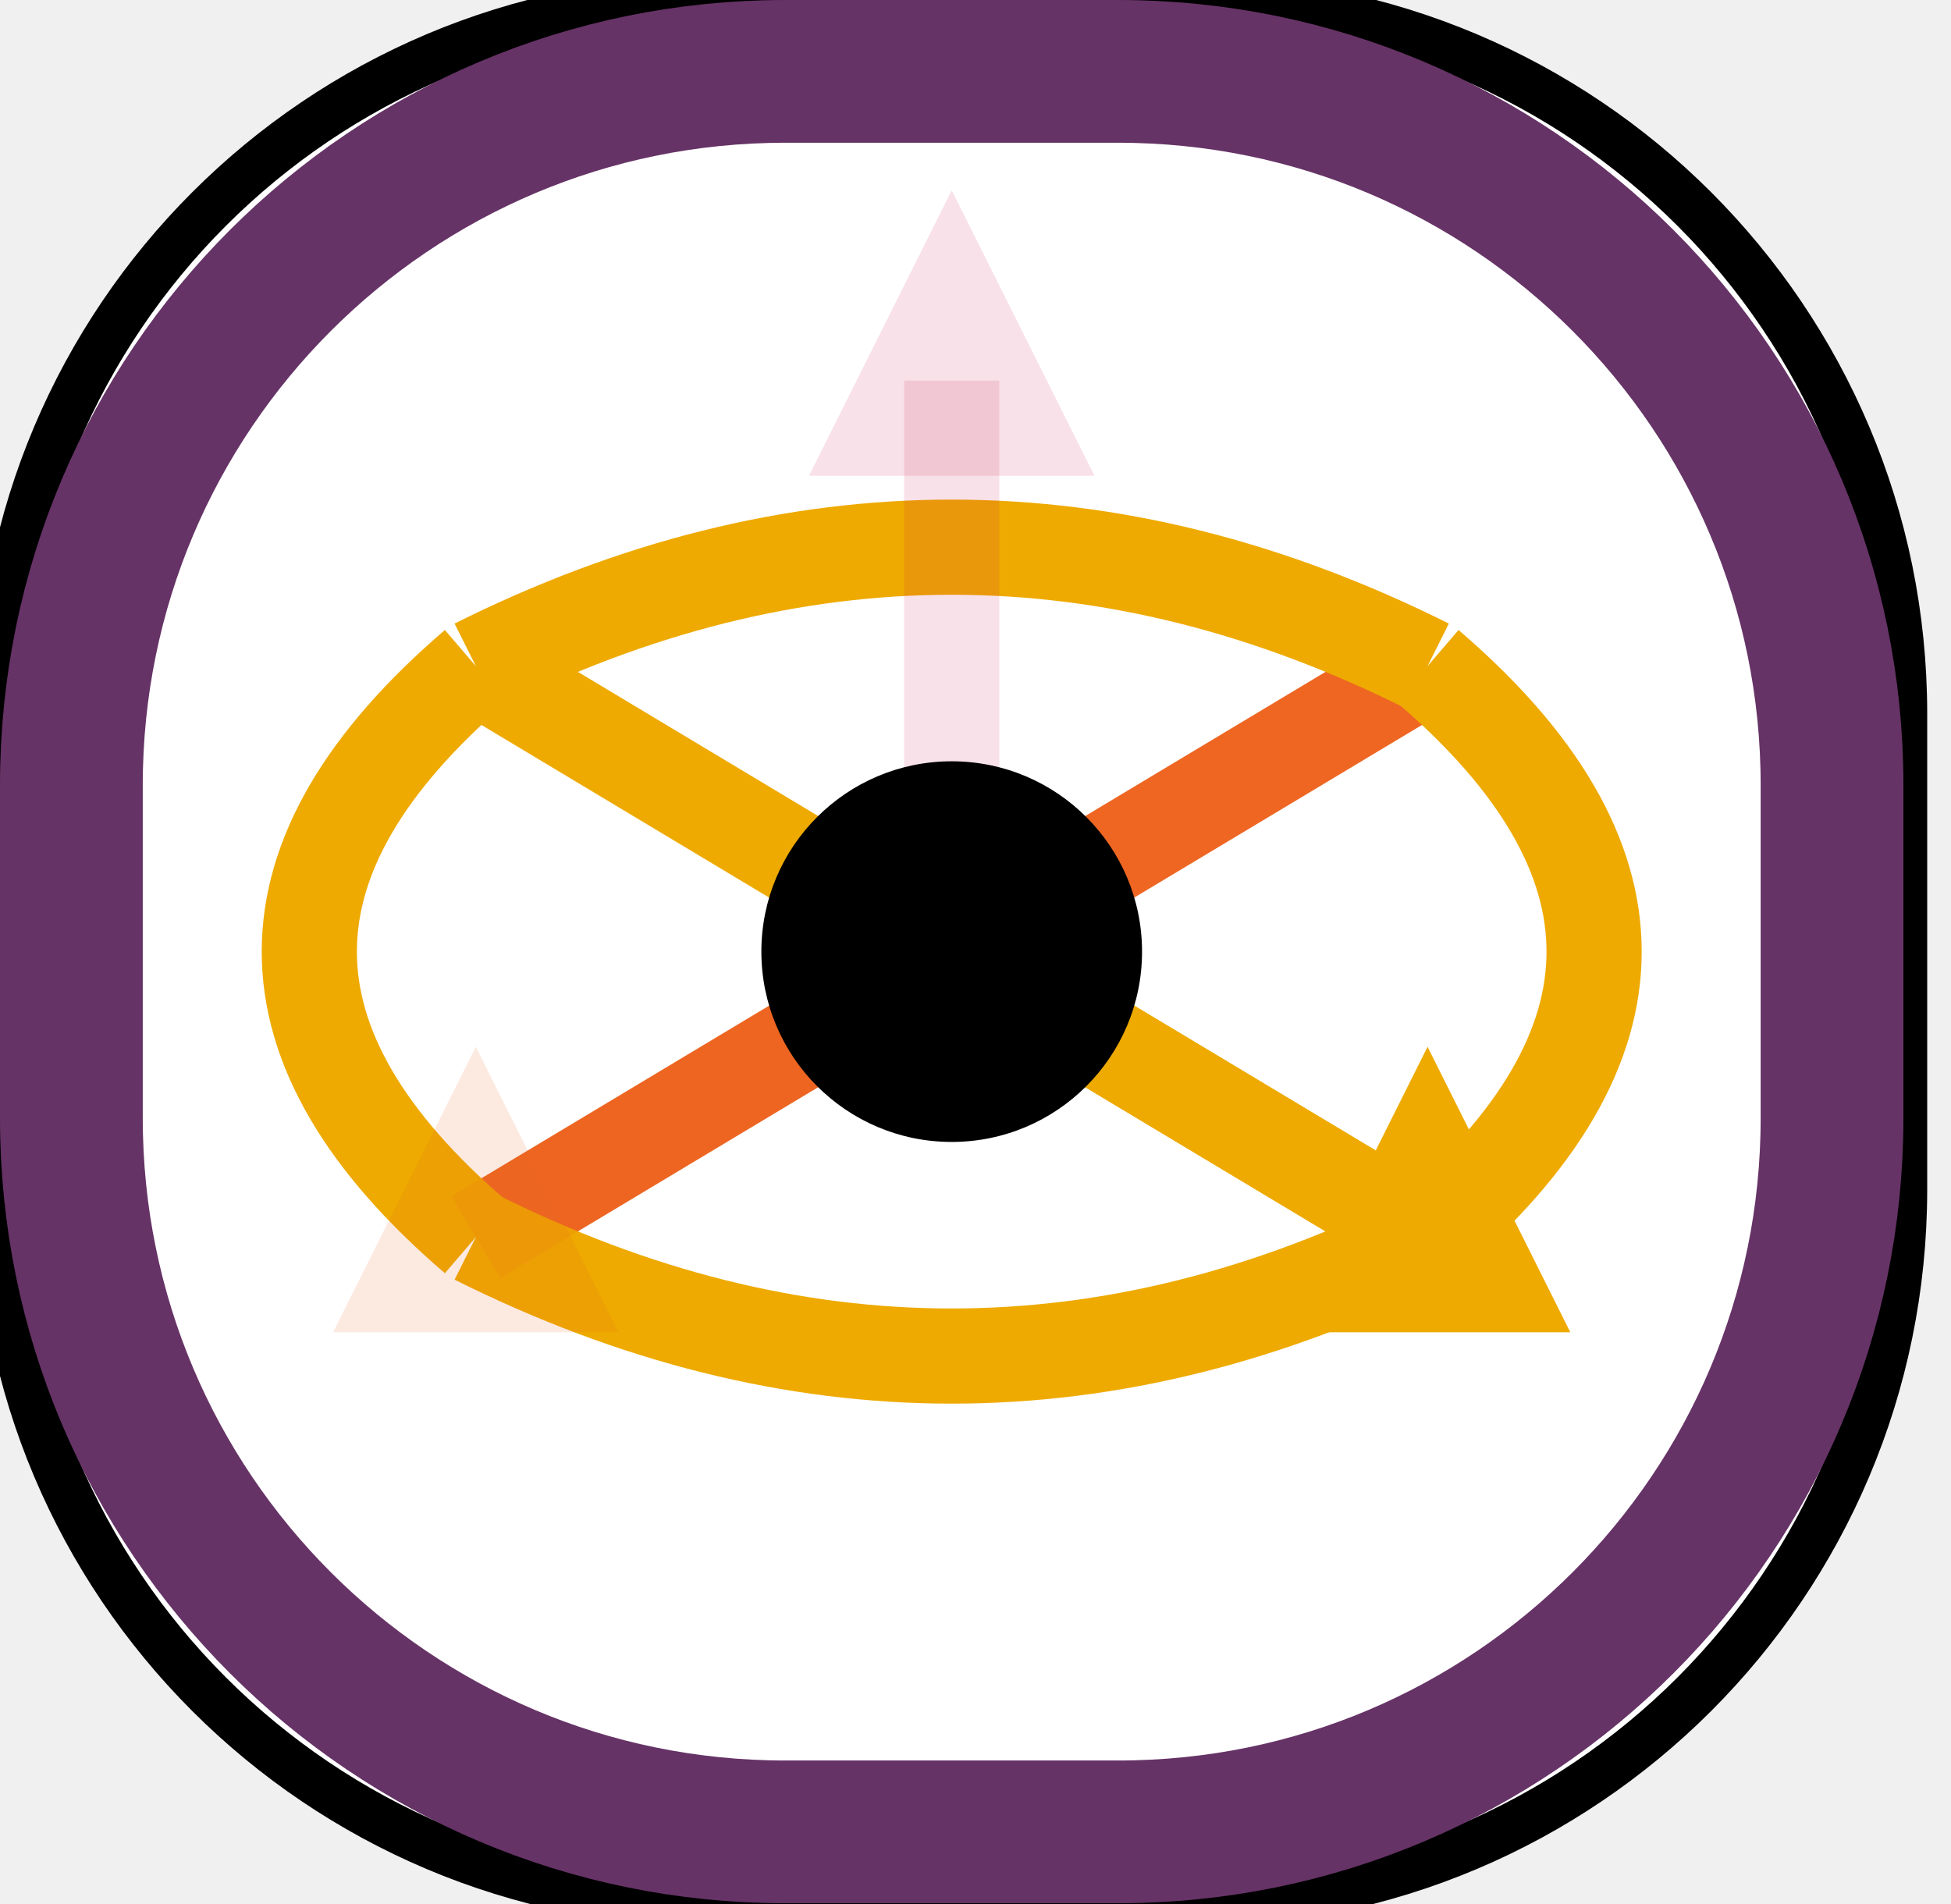
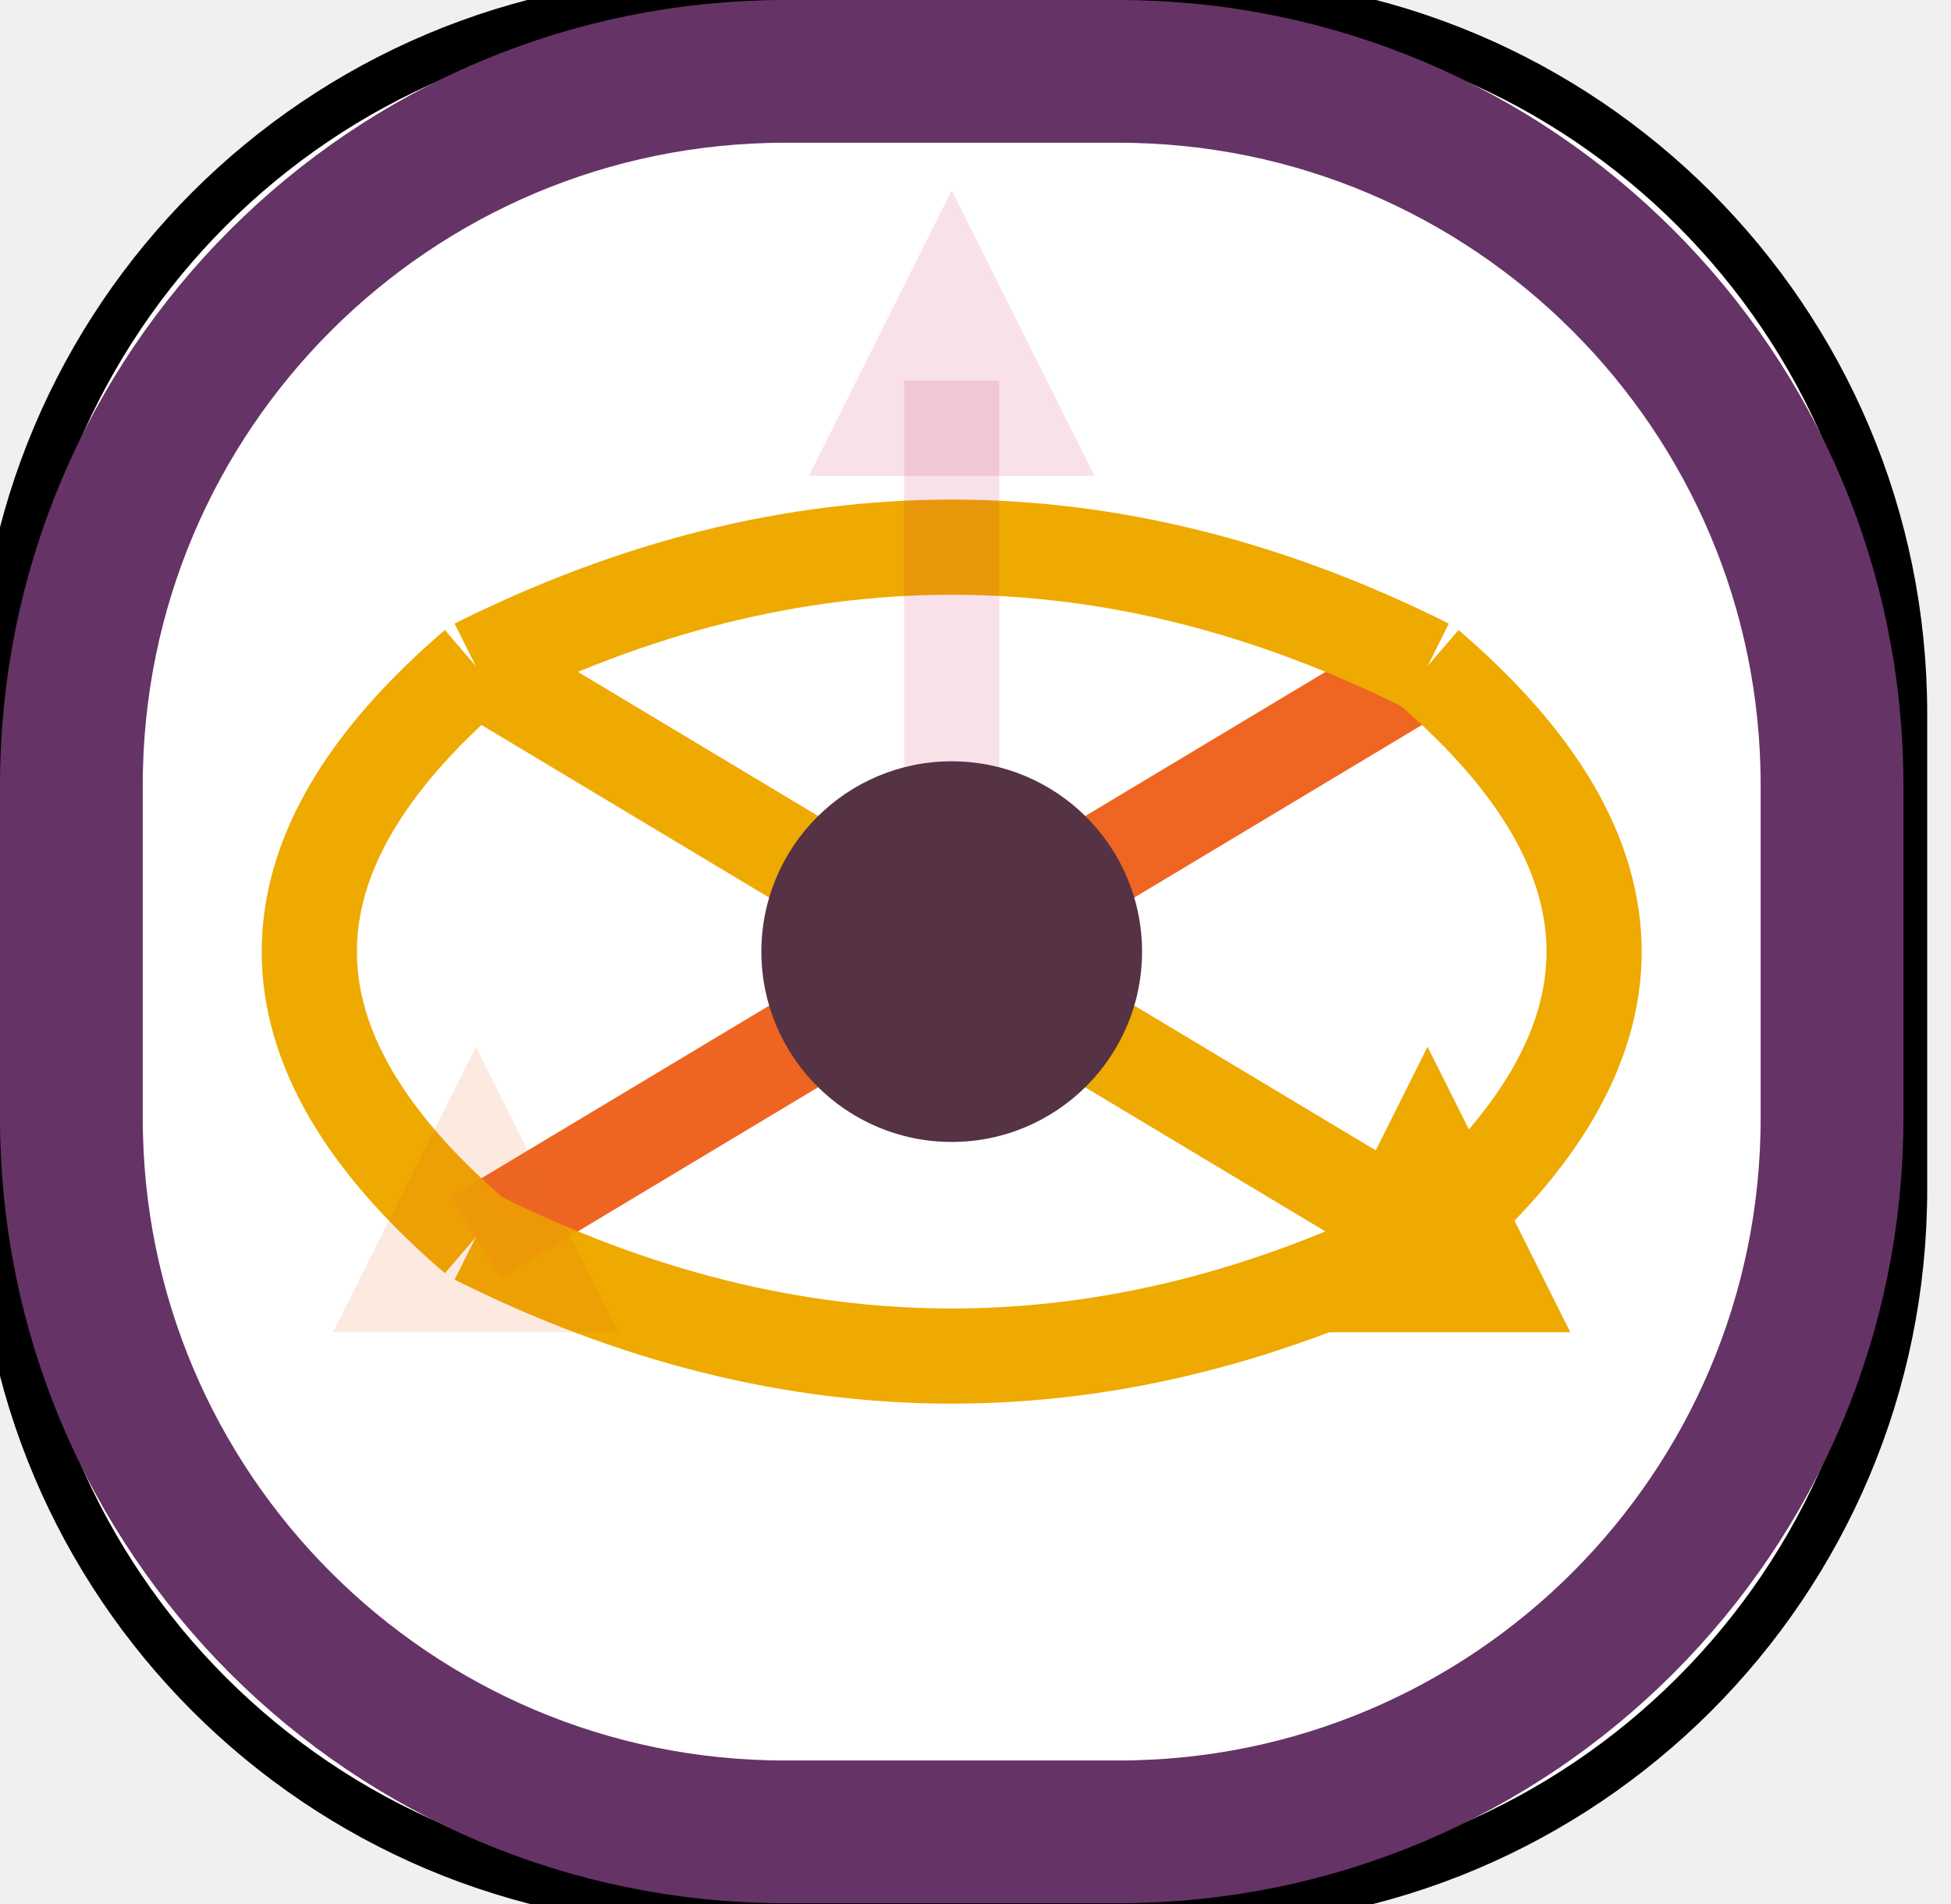
<svg xmlns="http://www.w3.org/2000/svg" width="41" height="40">
  <rect x="0" y="0" rx="15" width="40" height="40" style="fill:white;stroke:black;" />
  <rect id="rotateIconH" x="1.5" y="1.5" rx="15" width="37" height="37" style="fill:white;stroke:#636;stroke-width:3;" />
  <line x1="30" y1="14" x2="10" y2="26" style="stroke:#E62;stroke-width:2" />
  <line x1="10" y1="14" x2="30" y2="26" style="stroke:#EA0;stroke-width:2" />
  <path d="M 10 14 q 10 -5 20 0" stroke="#EA0" stroke-width="2" fill="none" />
  <path d="M 10 26 q -7 -6 0 -12" stroke="#EA0" stroke-width="2" fill="none" />
  <path d="M 30 26 q 7 -6 0 -12" stroke="#EA0" stroke-width="2" fill="none" />
  <path d="M 10 26 q 10 5 20 0" stroke="#EA0" stroke-width="2" fill="none" />
  <line x1="20" y1="20" x2="20" y2="8" style="stroke:#C252;stroke-width:2" />
  <line x1="20" y1="20" x2="10" y2="26" style="stroke:#E622;stroke-width:2" />
  <line x1="20" y1="20" x2="30" y2="26" style="stroke:#EA0;stroke-width:2" />
  <polygon points="20,4 17,10 23,10" style="fill:#C252;" />
  <polygon points="10,22 7,28 13,28" style="fill:#E622;" />
  <polygon points="30,22 33,28 27,28" style="fill:#EA0;" />
-   <ellipse cx="20" cy="20" rx="4" ry="4" style="fill:black;" />
+   <ellipse cx="20" cy="20" rx="4" ry="4" style="fill:#534;" />
</svg>
